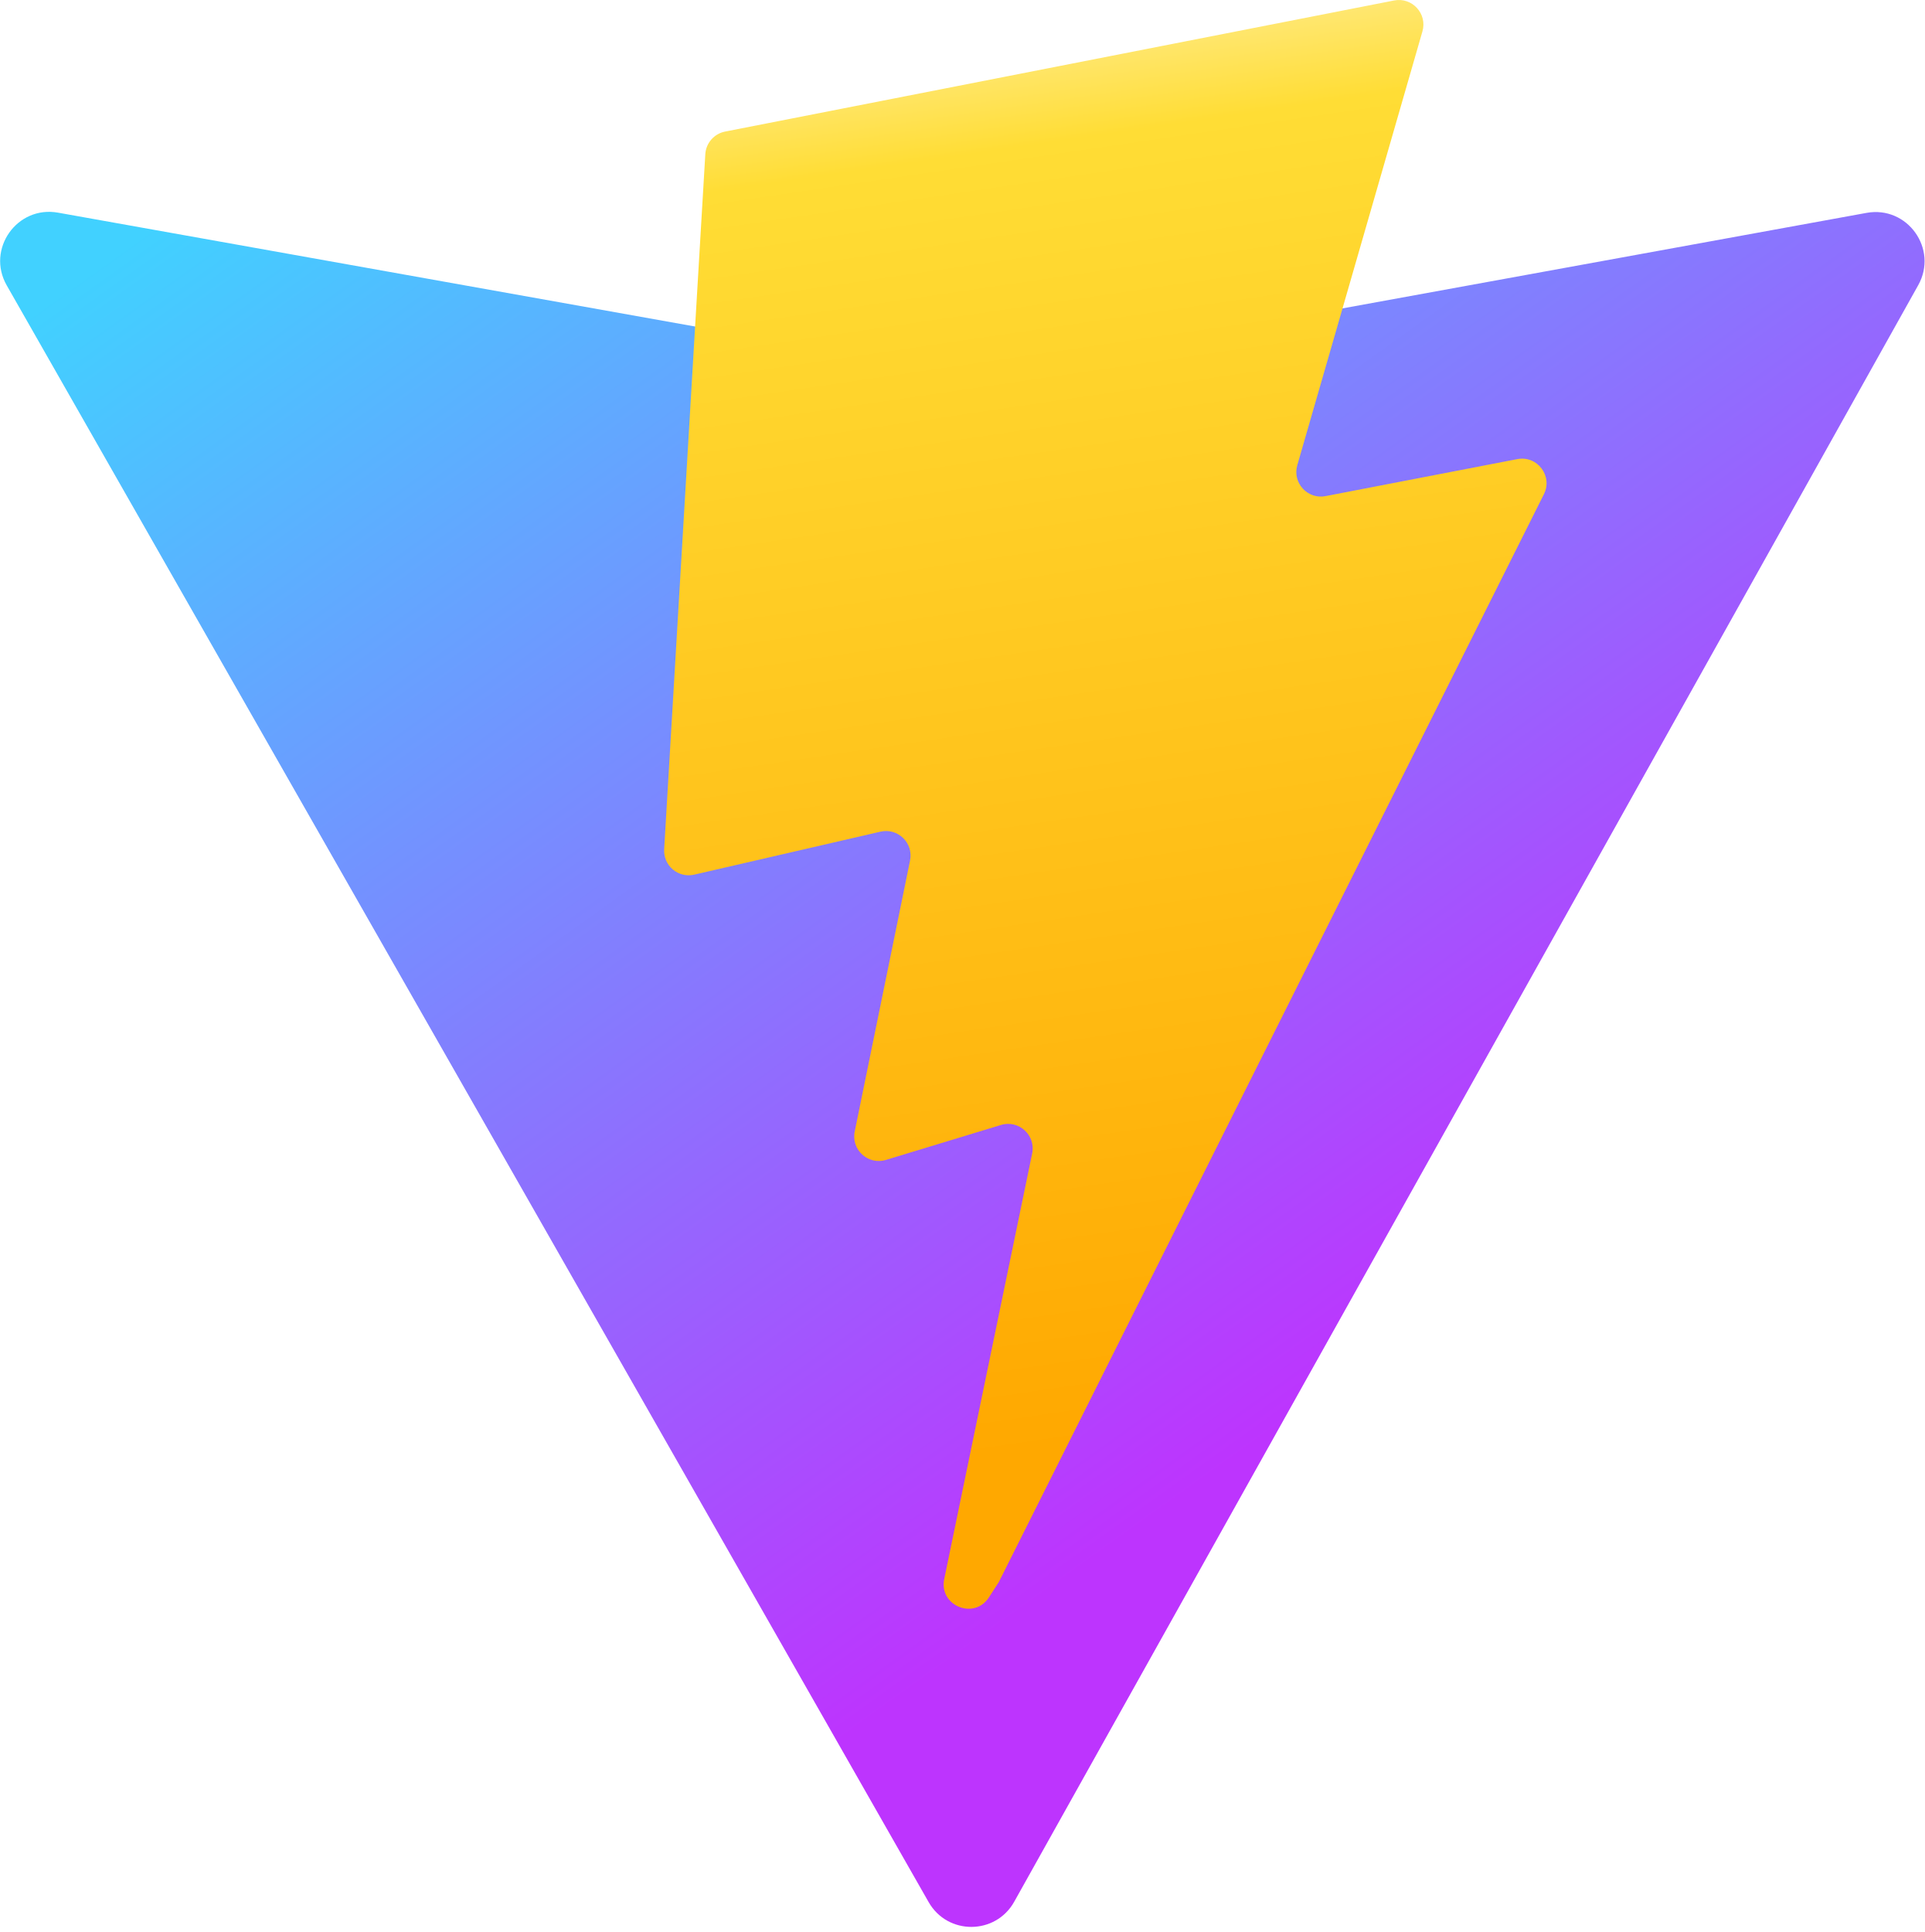
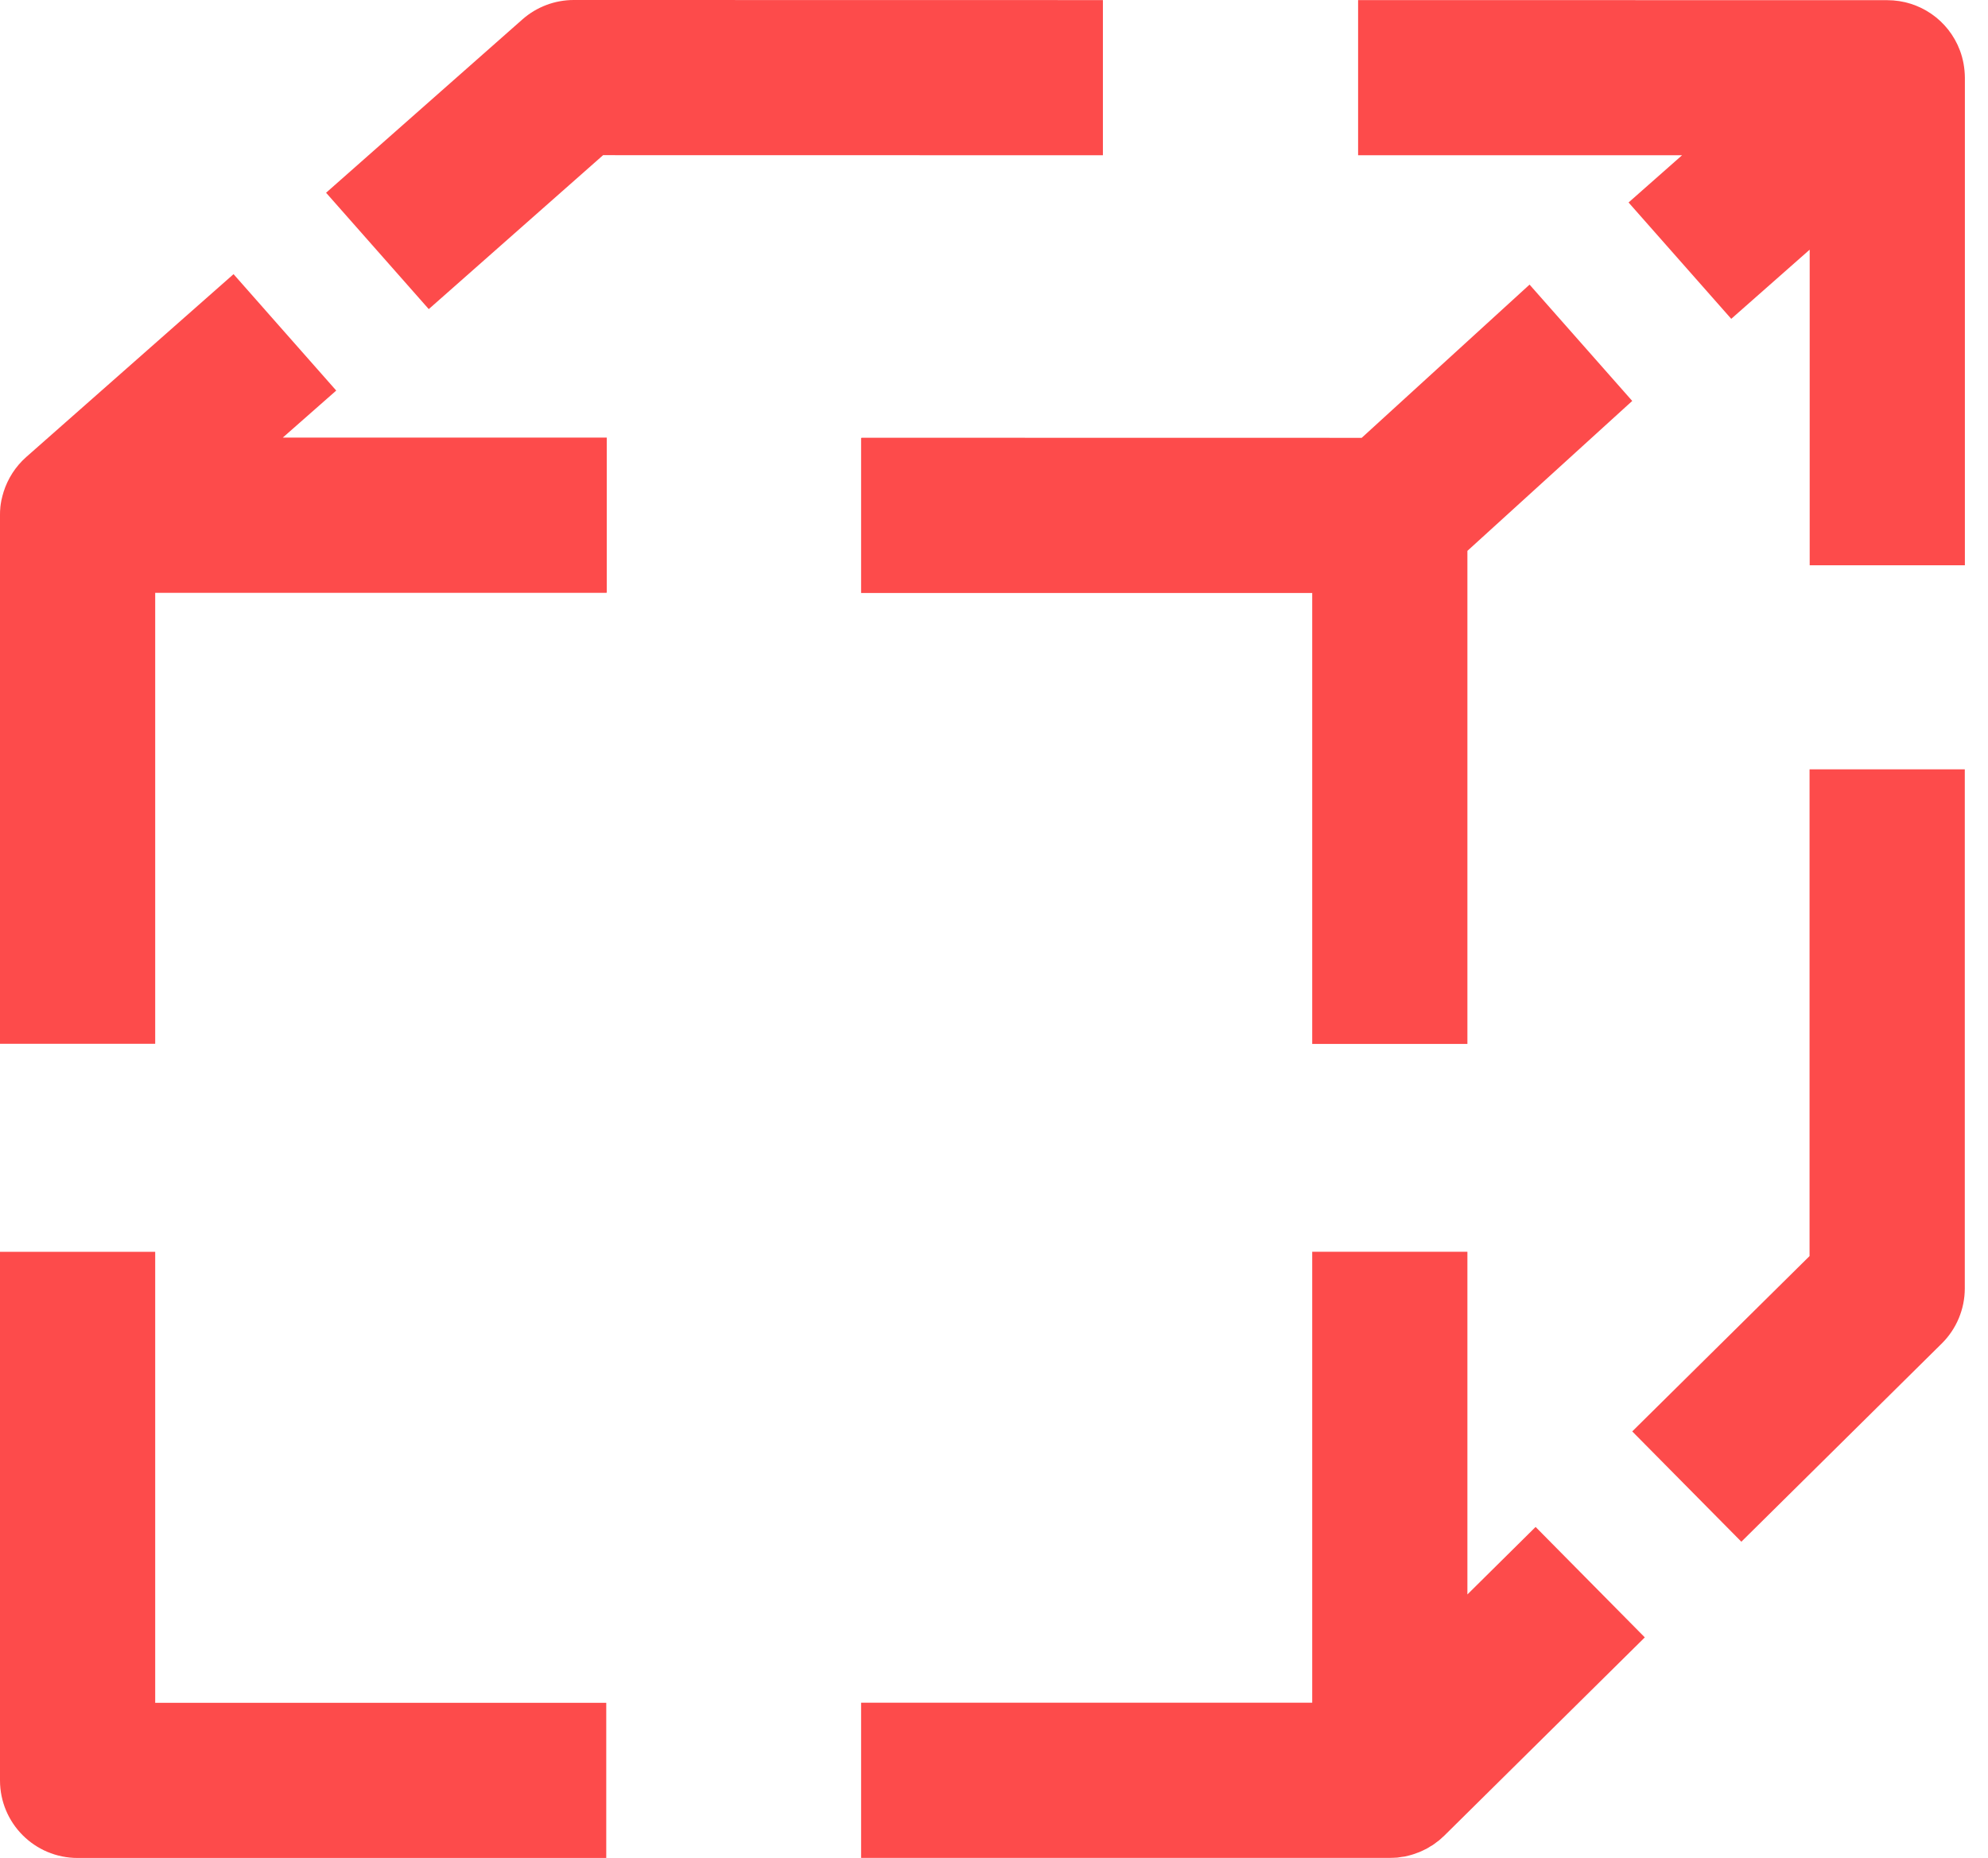
- <svg xmlns="http://www.w3.org/2000/svg" aria-hidden="true" role="img" class="iconify iconify--logos" width="31.88" height="32" preserveAspectRatio="xMidYMid meet" viewBox="0 0 256 257">
-   <defs>
-     <linearGradient id="IconifyId1813088fe1fbc01fb466" x1="-.828%" x2="57.636%" y1="7.652%" y2="78.411%">
-       <stop offset="0%" stop-color="#41D1FF" />
-       <stop offset="100%" stop-color="#BD34FE" />
-     </linearGradient>
-     <linearGradient id="IconifyId1813088fe1fbc01fb467" x1="43.376%" x2="50.316%" y1="2.242%" y2="89.03%">
-       <stop offset="0%" stop-color="#FFEA83" />
-       <stop offset="8.333%" stop-color="#FFDD35" />
-       <stop offset="100%" stop-color="#FFA800" />
-     </linearGradient>
-   </defs>
-   <path fill="url(#IconifyId1813088fe1fbc01fb466)" d="M255.153 37.938L134.897 252.976c-2.483 4.44-8.862 4.466-11.382.048L.875 37.958c-2.746-4.814 1.371-10.646 6.827-9.67l120.385 21.517a6.537 6.537 0 0 0 2.322-.004l117.867-21.483c5.438-.991 9.574 4.796 6.877 9.62Z" />
-   <path fill="url(#IconifyId1813088fe1fbc01fb467)" d="M185.432.063L96.44 17.501a3.268 3.268 0 0 0-2.634 3.014l-5.474 92.456a3.268 3.268 0 0 0 3.997 3.378l24.777-5.718c2.318-.535 4.413 1.507 3.936 3.838l-7.361 36.047c-.495 2.426 1.782 4.5 4.151 3.78l15.304-4.649c2.372-.72 4.652 1.36 4.15 3.788l-11.698 56.621c-.732 3.542 3.979 5.473 5.943 2.437l1.313-2.028l72.516-144.72c1.215-2.423-.88-5.186-3.54-4.672l-25.505 4.922c-2.396.462-4.435-1.77-3.759-4.114l16.646-57.705c.677-2.35-1.37-4.583-3.769-4.113Z" />
+ <svg xmlns="http://www.w3.org/2000/svg" width="46" height="43" viewBox="0 0 46 43" fill="none">
+   <path d="M33.954 24.161V12.749L37.768 9.279L35.392 6.587L31.508 10.133L19.944 10.131V10.133H19.925V13.724H30.363V24.161H33.954Z" fill="#FD4B4B" />
+   <path d="M3.591 28.972H0V41.204C0 42.197 0.803 43 1.796 43H14.028V39.409H3.591V28.972Z" fill="#FD4B4B" />
+   <path d="M35.532 35.339L33.954 36.901V29.189V28.97H30.363V29.189V39.407H19.925V42.998H32.158C32.162 42.998 32.164 42.998 32.168 42.998C32.224 42.998 32.279 42.994 32.336 42.991C32.372 42.987 32.406 42.981 32.44 42.975C32.463 42.972 32.485 42.97 32.508 42.966C32.55 42.958 32.589 42.947 32.629 42.936C32.646 42.932 32.661 42.928 32.678 42.922C32.718 42.911 32.758 42.896 32.795 42.881C32.81 42.875 32.827 42.87 32.843 42.864C32.878 42.849 32.914 42.832 32.948 42.815C32.965 42.805 32.984 42.798 33.001 42.79C33.033 42.773 33.066 42.754 33.096 42.733C33.115 42.722 33.134 42.711 33.153 42.7C33.183 42.681 33.209 42.658 33.238 42.637C33.257 42.624 33.275 42.611 33.294 42.596C33.325 42.571 33.353 42.544 33.381 42.518C33.395 42.505 33.41 42.495 33.421 42.482L33.428 42.475L38.059 37.895L35.532 35.339Z" fill="#FD4B4B" />
+   <path d="M41.873 29.068L37.768 33.128L40.293 35.681L44.93 31.094C45.27 30.758 45.463 30.297 45.463 29.818V17.805H41.871V29.068H41.873Z" fill="#FD4B4B" />
+   <path d="M13.955 3.591L25.52 3.593V0.002L13.276 0C12.84 0 12.416 0.159 12.087 0.45L7.545 4.461L9.921 7.154L13.955 3.591Z" fill="#FD4B4B" />
+   <path d="M45.349 1.164C45.085 0.465 44.418 0.004 43.669 0.004L31.425 0.002V3.593H38.921L37.683 4.686L40.059 7.379L41.874 5.778V13.082H45.465V1.799C45.463 1.586 45.427 1.37 45.349 1.164Z" fill="#FD4B4B" />
+   <path d="M7.78 9.039L5.404 6.345L0.607 10.577C0.355 10.8 0.178 11.082 0.081 11.39C0.079 11.394 0.079 11.399 0.078 11.403C0.062 11.45 0.051 11.499 0.04 11.547C0.038 11.558 0.036 11.569 0.032 11.579C0.023 11.632 0.013 11.683 0.008 11.736C0.008 11.738 0.008 11.741 0.008 11.743C0.002 11.8 0 11.855 0 11.912C0 11.915 0 11.921 0 11.925V24.157H3.591V13.72H14.028V13.718H14.04V10.127H6.544L7.78 9.039Z" fill="#FD4B4B" />
</svg>
